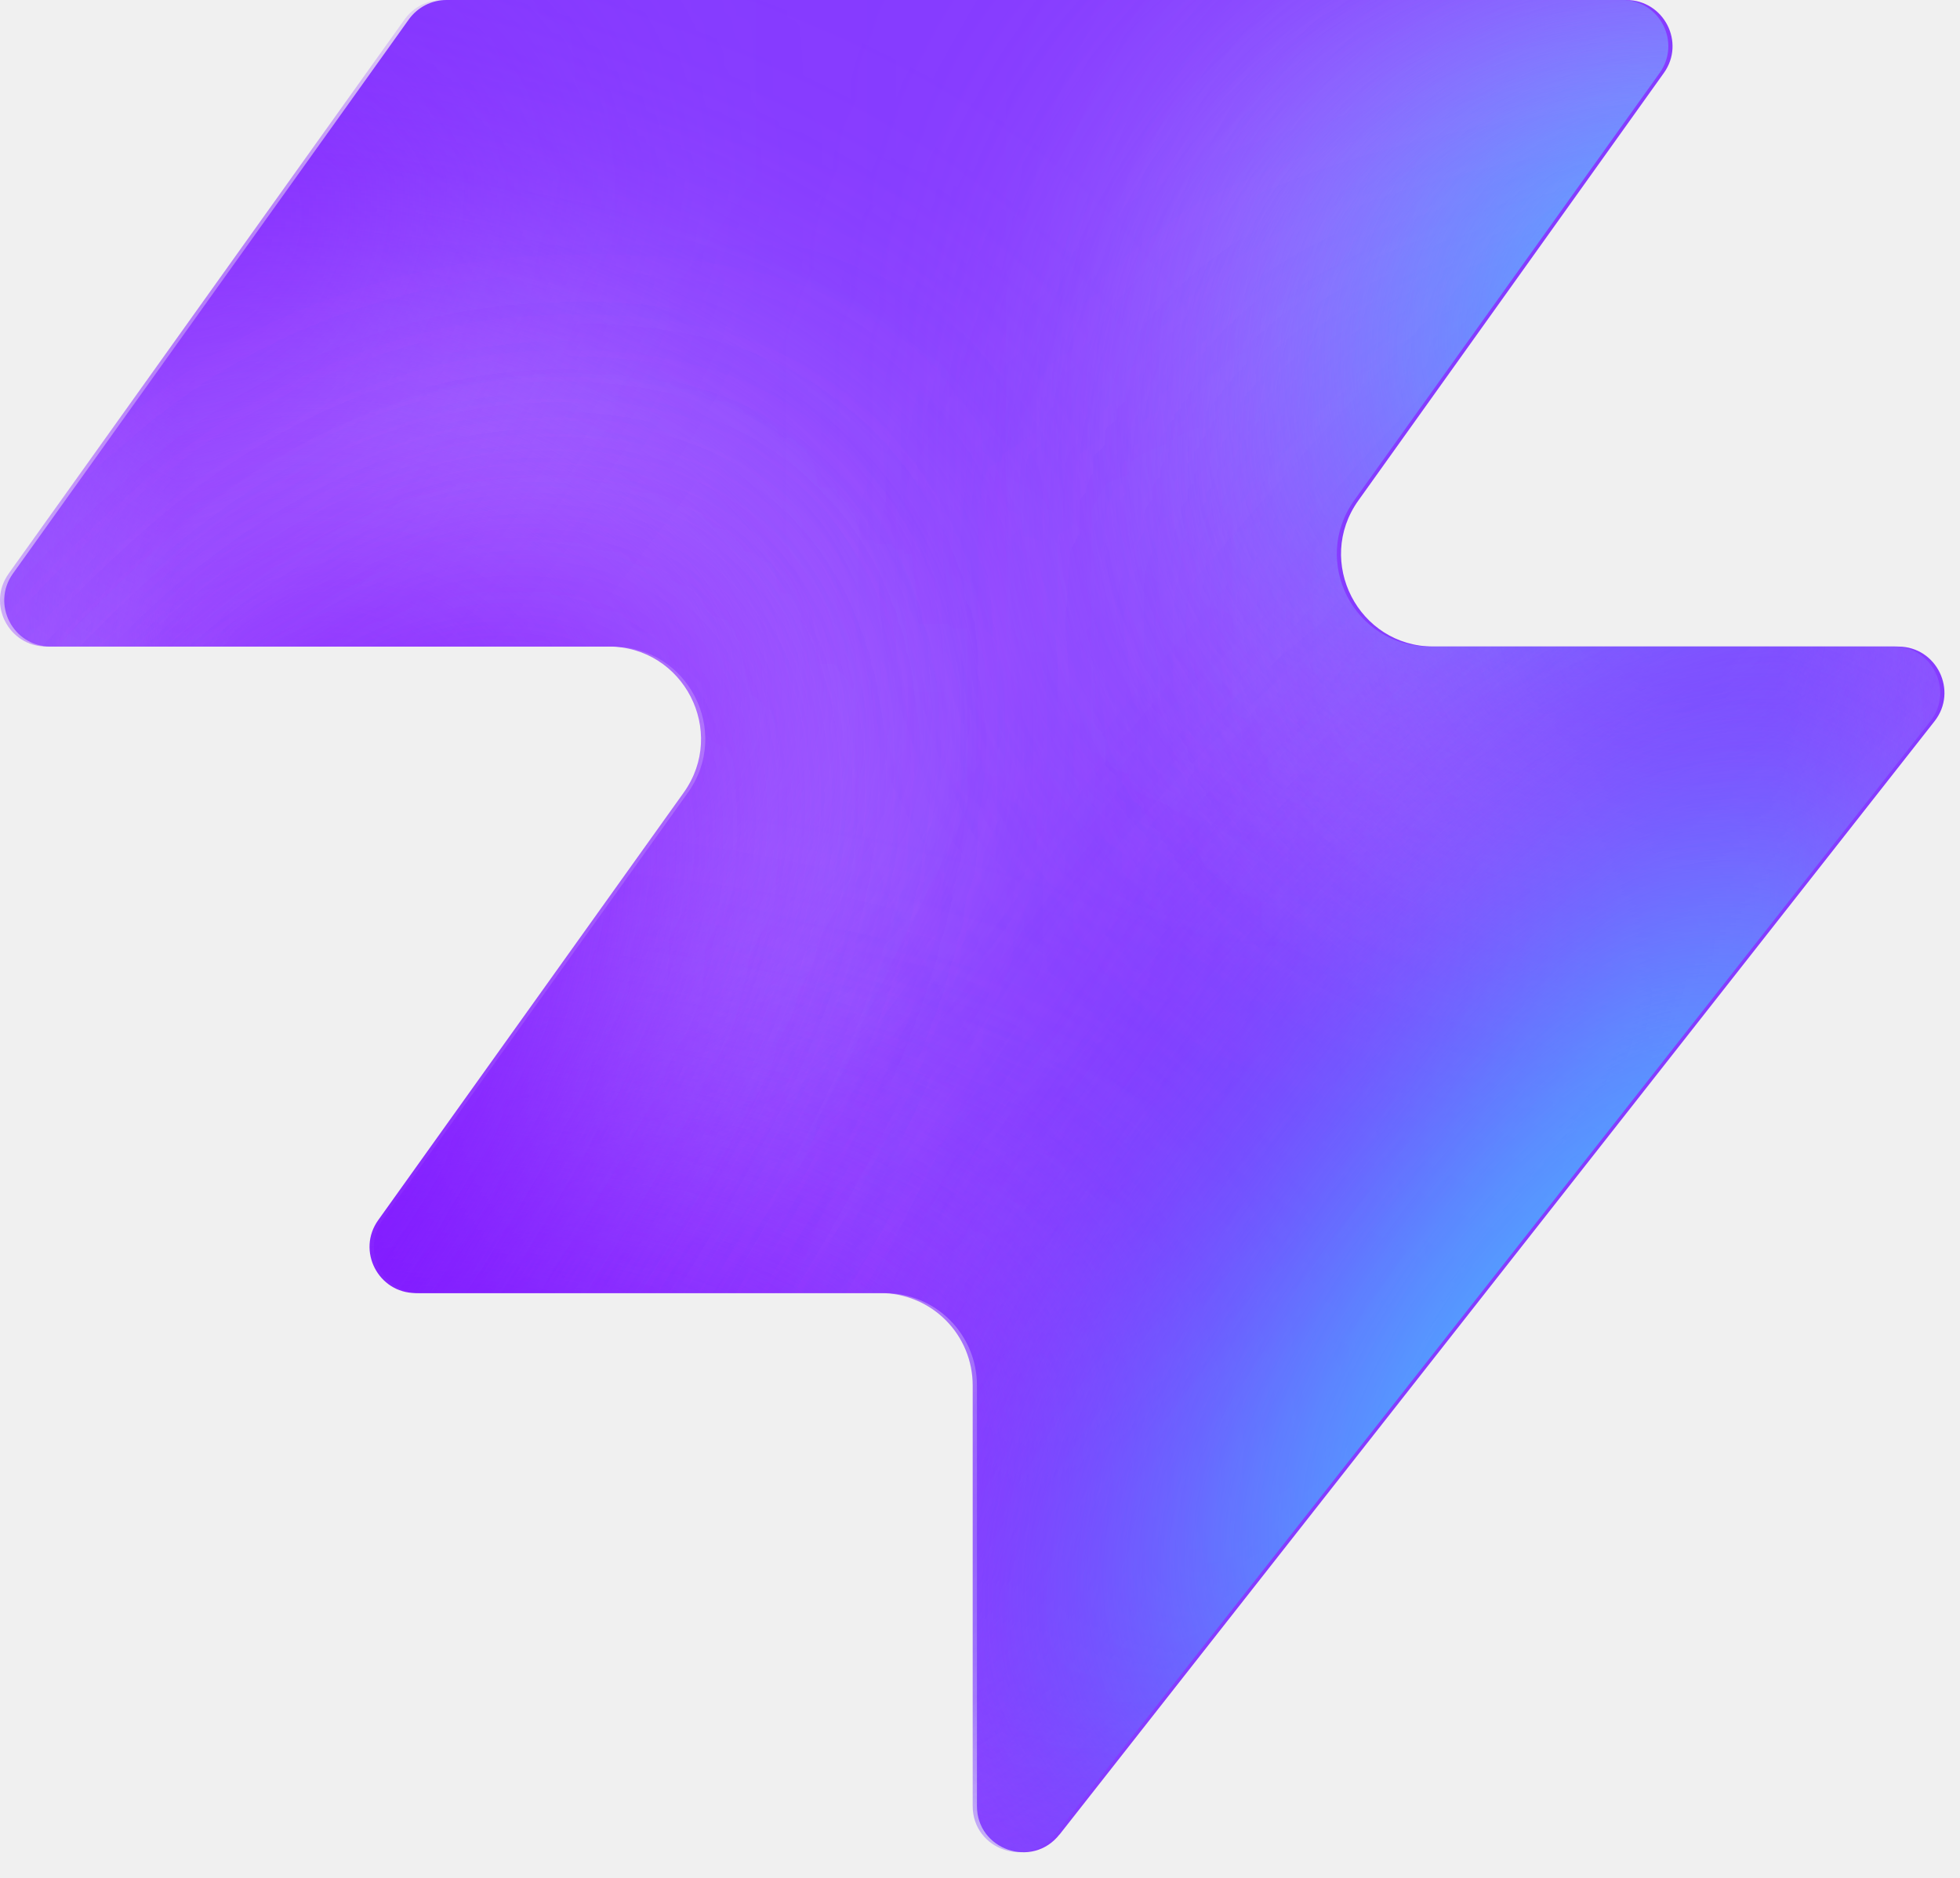
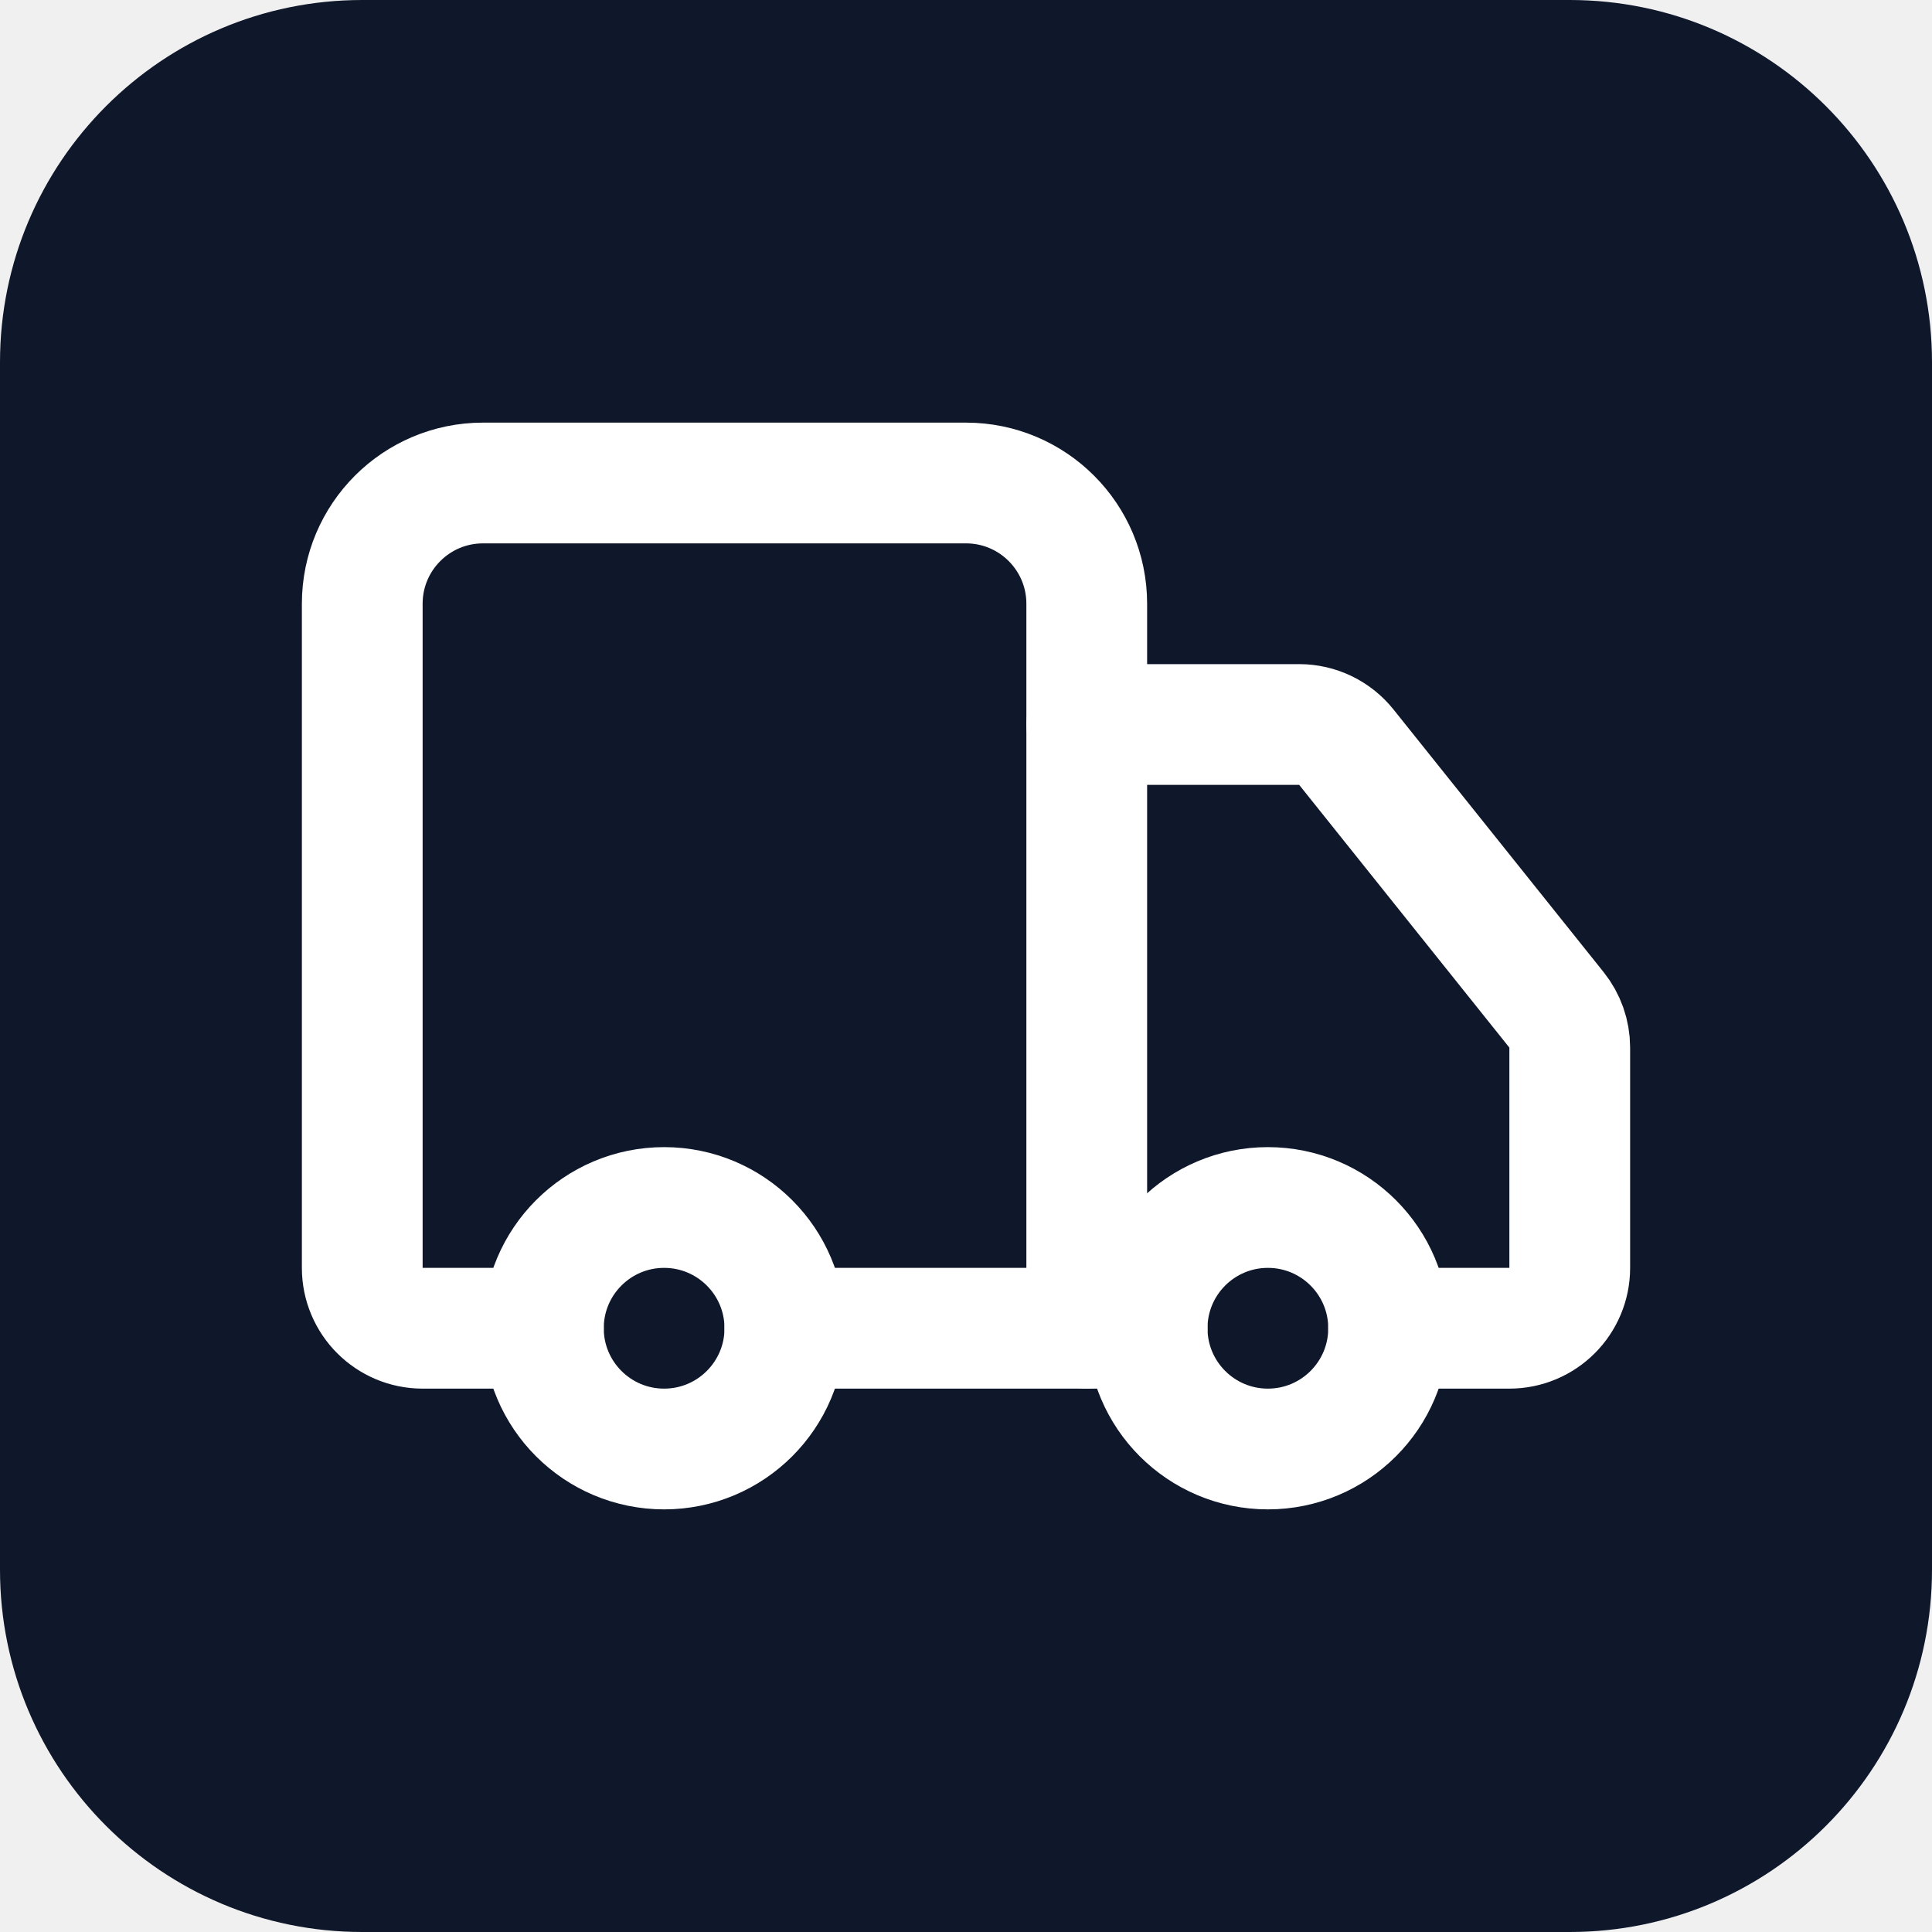
- <svg xmlns="http://www.w3.org/2000/svg" width="48" height="46" fill="none" viewBox="0 0 48 46">
-   <path fill="#863bff" d="M25.946 44.938c-.664.845-2.021.375-2.021-.698V33.937a2.26 2.26 0 0 0-2.262-2.262H10.287c-.92 0-1.456-1.04-.92-1.788l7.48-10.471c1.07-1.497 0-3.578-1.842-3.578H1.237c-.92 0-1.456-1.04-.92-1.788L10.013.474c.214-.297.556-.474.92-.474h28.894c.92 0 1.456 1.04.92 1.788l-7.48 10.471c-1.07 1.498 0 3.579 1.842 3.579h11.377c.943 0 1.473 1.088.89 1.83L25.947 44.94z" style="fill:#863bff;fill:color(display-p3 .525 .23 1);fill-opacity:1" />
-   <mask id="a" width="48" height="46" x="0" y="0" maskUnits="userSpaceOnUse" style="mask-type:alpha">
-     <path fill="#000" d="M25.842 44.938c-.664.844-2.021.375-2.021-.698V33.937a2.26 2.26 0 0 0-2.262-2.262H10.183c-.92 0-1.456-1.04-.92-1.788l7.48-10.471c1.07-1.498 0-3.579-1.842-3.579H1.133c-.92 0-1.456-1.04-.92-1.787L9.91.473c.214-.297.556-.474.92-.474h28.894c.92 0 1.456 1.04.92 1.788l-7.48 10.471c-1.07 1.498 0 3.578 1.842 3.578h11.377c.943 0 1.473 1.088.89 1.832L25.843 44.94z" style="fill:#000;fill-opacity:1" />
-   </mask>
-   <g mask="url(#a)">
-     <g filter="url(#b)">
-       <ellipse cx="5.508" cy="14.704" fill="#ede6ff" rx="5.508" ry="14.704" style="fill:#ede6ff;fill:color(display-p3 .927 .903 1);fill-opacity:1" transform="matrix(.00324 1 1 -.00324 -4.47 31.516)" />
-     </g>
-     <g filter="url(#c)">
-       <ellipse cx="10.399" cy="29.851" fill="#ede6ff" rx="10.399" ry="29.851" style="fill:#ede6ff;fill:color(display-p3 .927 .903 1);fill-opacity:1" transform="matrix(.00324 1 1 -.00324 -39.328 7.883)" />
-     </g>
-     <g filter="url(#d)">
-       <ellipse cx="5.508" cy="30.487" fill="#7e14ff" rx="5.508" ry="30.487" style="fill:#7e14ff;fill:color(display-p3 .492 .077 1);fill-opacity:1" transform="rotate(89.814 -25.913 -14.639)scale(1 -1)" />
-     </g>
-     <g filter="url(#e)">
-       <ellipse cx="5.508" cy="30.599" fill="#7e14ff" rx="5.508" ry="30.599" style="fill:#7e14ff;fill:color(display-p3 .492 .077 1);fill-opacity:1" transform="rotate(89.814 -32.644 -3.334)scale(1 -1)" />
-     </g>
-     <g filter="url(#f)">
-       <ellipse cx="5.508" cy="30.599" fill="#7e14ff" rx="5.508" ry="30.599" style="fill:#7e14ff;fill:color(display-p3 .492 .077 1);fill-opacity:1" transform="matrix(.00324 1 1 -.00324 -34.34 30.47)" />
-     </g>
-     <g filter="url(#g)">
-       <ellipse cx="14.072" cy="22.078" fill="#ede6ff" rx="14.072" ry="22.078" style="fill:#ede6ff;fill:color(display-p3 .927 .903 1);fill-opacity:1" transform="rotate(93.35 24.506 48.493)scale(-1 1)" />
-     </g>
-     <g filter="url(#h)">
-       <ellipse cx="3.47" cy="21.501" fill="#7e14ff" rx="3.47" ry="21.501" style="fill:#7e14ff;fill:color(display-p3 .492 .077 1);fill-opacity:1" transform="rotate(89.009 28.708 47.59)scale(-1 1)" />
-     </g>
-     <g filter="url(#i)">
-       <ellipse cx="3.47" cy="21.501" fill="#7e14ff" rx="3.47" ry="21.501" style="fill:#7e14ff;fill:color(display-p3 .492 .077 1);fill-opacity:1" transform="rotate(89.009 28.708 47.59)scale(-1 1)" />
-     </g>
-     <g filter="url(#j)">
-       <ellipse cx=".387" cy="8.972" fill="#7e14ff" rx="4.407" ry="29.108" style="fill:#7e14ff;fill:color(display-p3 .492 .077 1);fill-opacity:1" transform="rotate(39.51 .387 8.972)" />
-     </g>
-     <g filter="url(#k)">
-       <ellipse cx="47.523" cy="-6.092" fill="#7e14ff" rx="4.407" ry="29.108" style="fill:#7e14ff;fill:color(display-p3 .492 .077 1);fill-opacity:1" transform="rotate(37.892 47.523 -6.092)" />
-     </g>
-     <g filter="url(#l)">
-       <ellipse cx="41.412" cy="6.333" fill="#47bfff" rx="5.971" ry="9.665" style="fill:#47bfff;fill:color(display-p3 .28 .748 1);fill-opacity:1" transform="rotate(37.892 41.412 6.333)" />
-     </g>
-     <g filter="url(#m)">
-       <ellipse cx="-1.879" cy="38.332" fill="#7e14ff" rx="4.407" ry="29.108" style="fill:#7e14ff;fill:color(display-p3 .492 .077 1);fill-opacity:1" transform="rotate(37.892 -1.88 38.332)" />
-     </g>
-     <g filter="url(#n)">
-       <ellipse cx="-1.879" cy="38.332" fill="#7e14ff" rx="4.407" ry="29.108" style="fill:#7e14ff;fill:color(display-p3 .492 .077 1);fill-opacity:1" transform="rotate(37.892 -1.88 38.332)" />
-     </g>
-     <g filter="url(#o)">
-       <ellipse cx="35.651" cy="29.907" fill="#7e14ff" rx="4.407" ry="29.108" style="fill:#7e14ff;fill:color(display-p3 .492 .077 1);fill-opacity:1" transform="rotate(37.892 35.651 29.907)" />
-     </g>
-     <g filter="url(#p)">
-       <ellipse cx="38.418" cy="32.4" fill="#47bfff" rx="5.971" ry="15.297" style="fill:#47bfff;fill:color(display-p3 .28 .748 1);fill-opacity:1" transform="rotate(37.892 38.418 32.4)" />
-     </g>
+ <svg xmlns="http://www.w3.org/2000/svg" viewBox="0 0 32 32">
+   <rect width="32" height="32" rx="6" fill="#0f172a" />
+   <g fill="none" stroke="#ffffff" stroke-width="2" stroke-linecap="round" stroke-linejoin="round" transform="translate(4 4)">
+     <path d="M14 18V6a2 2 0 0 0-2-2H4a2 2 0 0 0-2 2v11a1 1 0 0 0 1 1h2" />
+     <path d="M15 18H9" />
+     <path d="M19 18h2a1 1 0 0 0 1-1v-3.65a1 1 0 0 0-.22-.624l-3.48-4.35A1 1 0 0 0 17.52 8H14" />
+     <circle cx="17" cy="18" r="2" />
+     <circle cx="7" cy="18" r="2" />
  </g>
-   <defs>
-     <filter id="b" width="60.045" height="41.654" x="-19.77" y="16.149" color-interpolation-filters="sRGB" filterUnits="userSpaceOnUse">
-       <feFlood flood-opacity="0" result="BackgroundImageFix" />
-       <feBlend in="SourceGraphic" in2="BackgroundImageFix" result="shape" />
-       <feGaussianBlur result="effect1_foregroundBlur_2002_17158" stdDeviation="7.659" />
-     </filter>
-     <filter id="c" width="90.34" height="51.437" x="-54.613" y="-7.533" color-interpolation-filters="sRGB" filterUnits="userSpaceOnUse">
-       <feFlood flood-opacity="0" result="BackgroundImageFix" />
-       <feBlend in="SourceGraphic" in2="BackgroundImageFix" result="shape" />
-       <feGaussianBlur result="effect1_foregroundBlur_2002_17158" stdDeviation="7.659" />
-     </filter>
-     <filter id="d" width="79.355" height="29.4" x="-49.64" y="2.03" color-interpolation-filters="sRGB" filterUnits="userSpaceOnUse">
-       <feFlood flood-opacity="0" result="BackgroundImageFix" />
-       <feBlend in="SourceGraphic" in2="BackgroundImageFix" result="shape" />
-       <feGaussianBlur result="effect1_foregroundBlur_2002_17158" stdDeviation="4.596" />
-     </filter>
-     <filter id="e" width="79.579" height="29.4" x="-45.045" y="20.029" color-interpolation-filters="sRGB" filterUnits="userSpaceOnUse">
-       <feFlood flood-opacity="0" result="BackgroundImageFix" />
-       <feBlend in="SourceGraphic" in2="BackgroundImageFix" result="shape" />
-       <feGaussianBlur result="effect1_foregroundBlur_2002_17158" stdDeviation="4.596" />
-     </filter>
-     <filter id="f" width="79.579" height="29.4" x="-43.513" y="21.178" color-interpolation-filters="sRGB" filterUnits="userSpaceOnUse">
-       <feFlood flood-opacity="0" result="BackgroundImageFix" />
-       <feBlend in="SourceGraphic" in2="BackgroundImageFix" result="shape" />
-       <feGaussianBlur result="effect1_foregroundBlur_2002_17158" stdDeviation="4.596" />
-     </filter>
-     <filter id="g" width="74.749" height="58.852" x="15.756" y="-17.901" color-interpolation-filters="sRGB" filterUnits="userSpaceOnUse">
-       <feFlood flood-opacity="0" result="BackgroundImageFix" />
-       <feBlend in="SourceGraphic" in2="BackgroundImageFix" result="shape" />
-       <feGaussianBlur result="effect1_foregroundBlur_2002_17158" stdDeviation="7.659" />
-     </filter>
-     <filter id="h" width="61.377" height="25.362" x="23.548" y="2.284" color-interpolation-filters="sRGB" filterUnits="userSpaceOnUse">
-       <feFlood flood-opacity="0" result="BackgroundImageFix" />
-       <feBlend in="SourceGraphic" in2="BackgroundImageFix" result="shape" />
-       <feGaussianBlur result="effect1_foregroundBlur_2002_17158" stdDeviation="4.596" />
-     </filter>
-     <filter id="i" width="61.377" height="25.362" x="23.548" y="2.284" color-interpolation-filters="sRGB" filterUnits="userSpaceOnUse">
-       <feFlood flood-opacity="0" result="BackgroundImageFix" />
-       <feBlend in="SourceGraphic" in2="BackgroundImageFix" result="shape" />
-       <feGaussianBlur result="effect1_foregroundBlur_2002_17158" stdDeviation="4.596" />
-     </filter>
-     <filter id="j" width="56.045" height="63.649" x="-27.636" y="-22.853" color-interpolation-filters="sRGB" filterUnits="userSpaceOnUse">
-       <feFlood flood-opacity="0" result="BackgroundImageFix" />
-       <feBlend in="SourceGraphic" in2="BackgroundImageFix" result="shape" />
-       <feGaussianBlur result="effect1_foregroundBlur_2002_17158" stdDeviation="4.596" />
-     </filter>
-     <filter id="k" width="54.814" height="64.646" x="20.116" y="-38.415" color-interpolation-filters="sRGB" filterUnits="userSpaceOnUse">
-       <feFlood flood-opacity="0" result="BackgroundImageFix" />
-       <feBlend in="SourceGraphic" in2="BackgroundImageFix" result="shape" />
-       <feGaussianBlur result="effect1_foregroundBlur_2002_17158" stdDeviation="4.596" />
-     </filter>
-     <filter id="l" width="33.541" height="35.313" x="24.641" y="-11.323" color-interpolation-filters="sRGB" filterUnits="userSpaceOnUse">
-       <feFlood flood-opacity="0" result="BackgroundImageFix" />
-       <feBlend in="SourceGraphic" in2="BackgroundImageFix" result="shape" />
-       <feGaussianBlur result="effect1_foregroundBlur_2002_17158" stdDeviation="4.596" />
-     </filter>
-     <filter id="m" width="54.814" height="64.646" x="-29.286" y="6.009" color-interpolation-filters="sRGB" filterUnits="userSpaceOnUse">
-       <feFlood flood-opacity="0" result="BackgroundImageFix" />
-       <feBlend in="SourceGraphic" in2="BackgroundImageFix" result="shape" />
-       <feGaussianBlur result="effect1_foregroundBlur_2002_17158" stdDeviation="4.596" />
-     </filter>
-     <filter id="n" width="54.814" height="64.646" x="-29.286" y="6.009" color-interpolation-filters="sRGB" filterUnits="userSpaceOnUse">
-       <feFlood flood-opacity="0" result="BackgroundImageFix" />
-       <feBlend in="SourceGraphic" in2="BackgroundImageFix" result="shape" />
-       <feGaussianBlur result="effect1_foregroundBlur_2002_17158" stdDeviation="4.596" />
-     </filter>
-     <filter id="o" width="54.814" height="64.646" x="8.244" y="-2.416" color-interpolation-filters="sRGB" filterUnits="userSpaceOnUse">
-       <feFlood flood-opacity="0" result="BackgroundImageFix" />
-       <feBlend in="SourceGraphic" in2="BackgroundImageFix" result="shape" />
-       <feGaussianBlur result="effect1_foregroundBlur_2002_17158" stdDeviation="4.596" />
-     </filter>
-     <filter id="p" width="39.409" height="43.623" x="18.713" y="10.588" color-interpolation-filters="sRGB" filterUnits="userSpaceOnUse">
-       <feFlood flood-opacity="0" result="BackgroundImageFix" />
-       <feBlend in="SourceGraphic" in2="BackgroundImageFix" result="shape" />
-       <feGaussianBlur result="effect1_foregroundBlur_2002_17158" stdDeviation="4.596" />
-     </filter>
-   </defs>
</svg>
